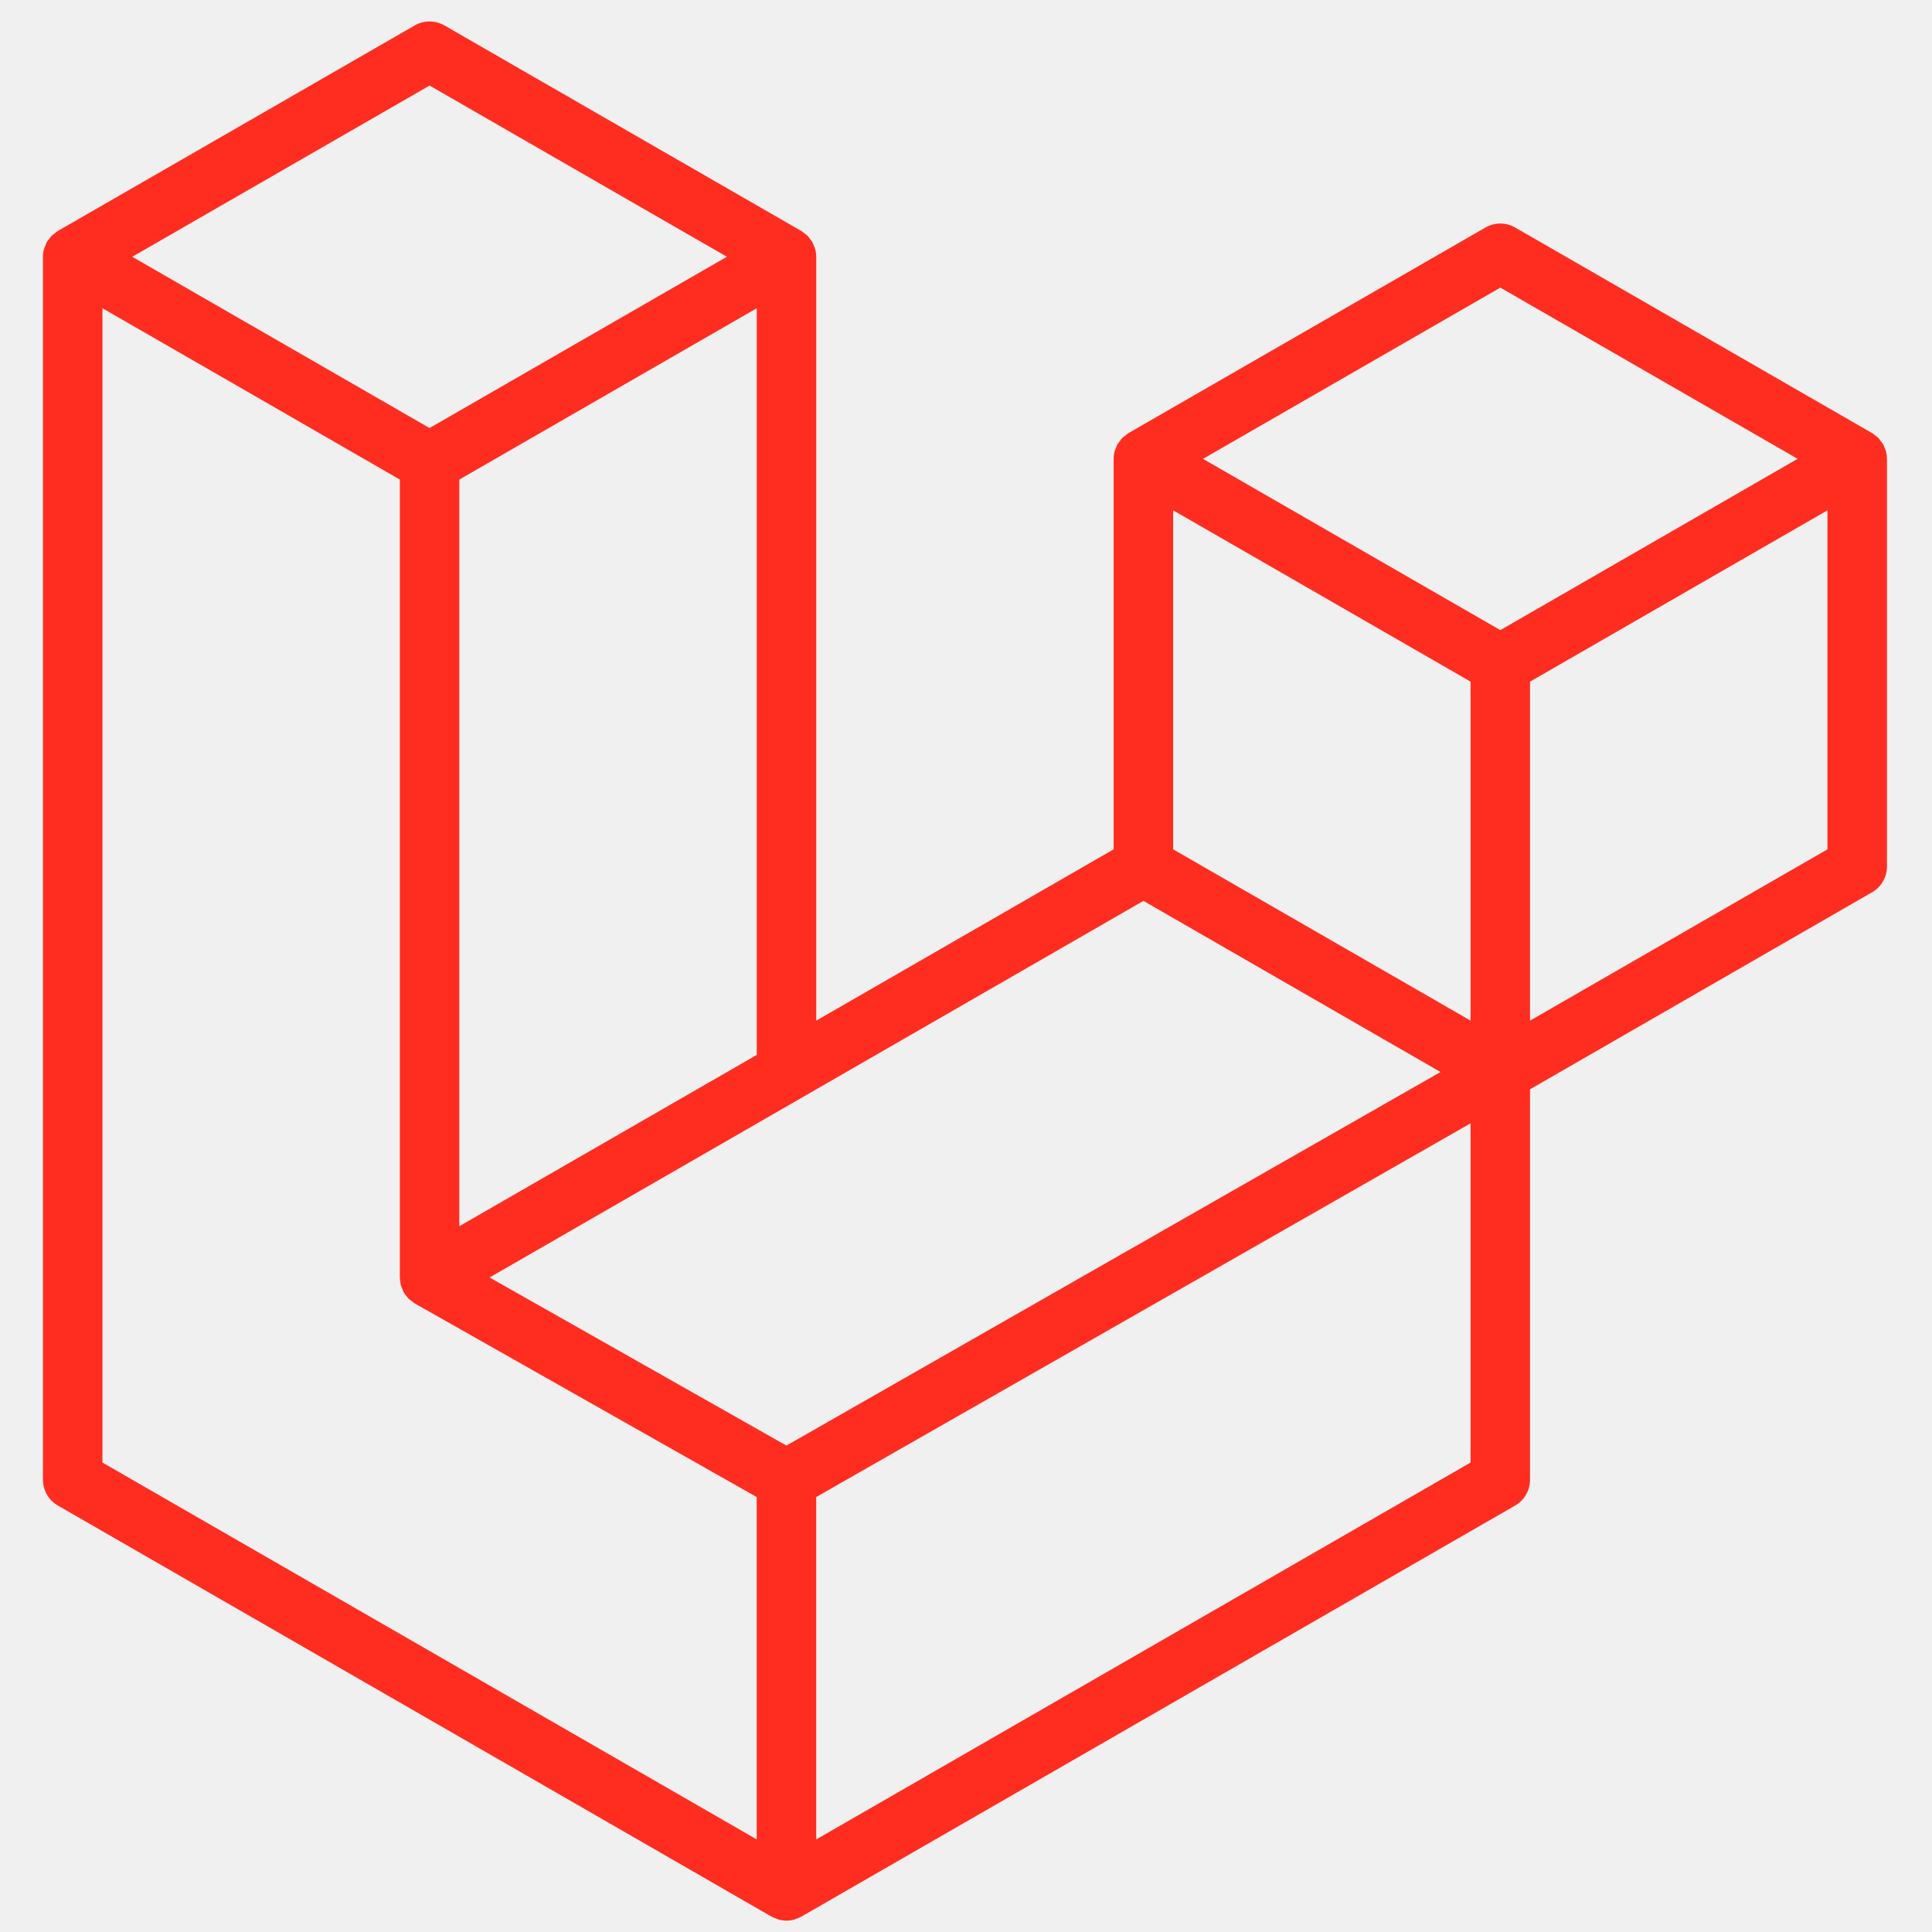
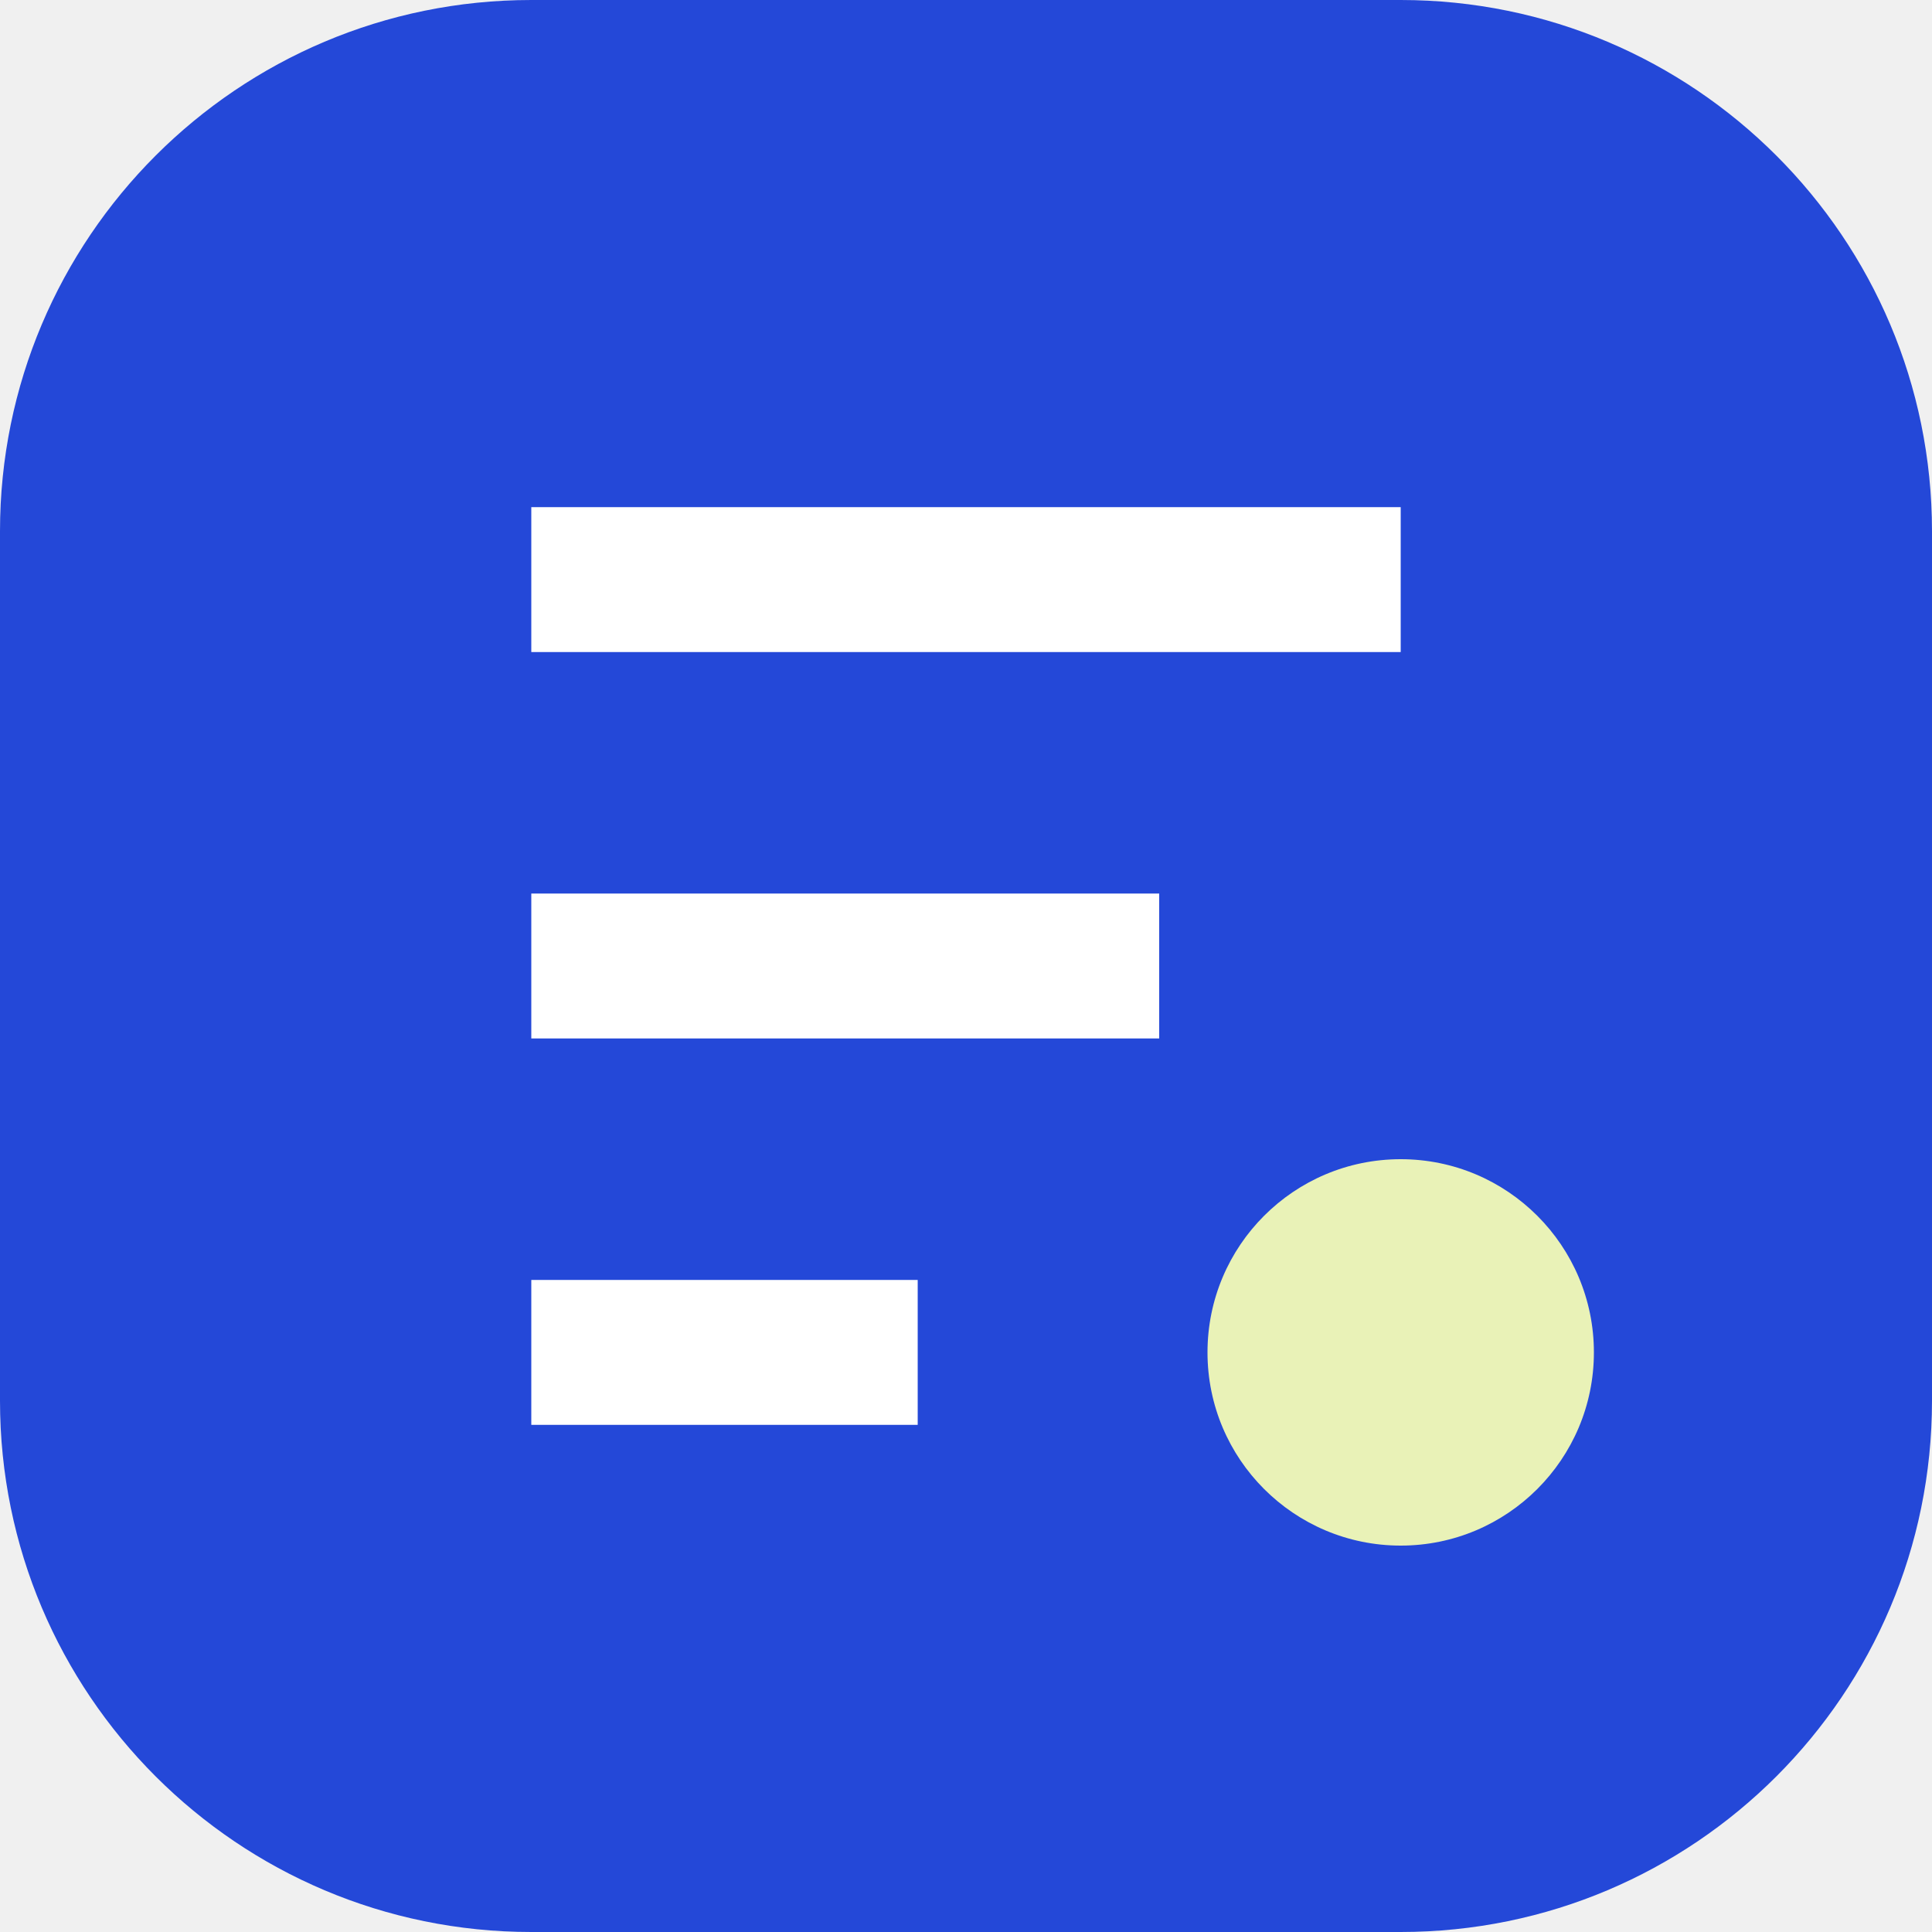
- <svg xmlns="http://www.w3.org/2000/svg" width="166" height="166" viewBox="0 0 166 166" fill="none">
-   <path fill-rule="evenodd" clip-rule="evenodd" d="M162.041 38.759C162.099 38.977 162.129 39.201 162.13 39.426V74.452C162.13 74.902 162.011 75.344 161.786 75.733C161.561 76.122 161.237 76.444 160.847 76.668L131.462 93.594V127.141C131.462 128.054 130.977 128.897 130.186 129.357L68.847 164.683C68.707 164.763 68.554 164.814 68.401 164.868C68.343 164.887 68.289 164.922 68.228 164.938C67.8 165.051 67.349 165.051 66.92 164.938C66.85 164.919 66.786 164.881 66.719 164.855C66.579 164.804 66.432 164.76 66.298 164.683L4.972 129.357C4.583 129.133 4.259 128.81 4.034 128.421C3.808 128.032 3.69 127.591 3.689 127.141L3.689 22.063C3.689 21.834 3.721 21.61 3.779 21.393C3.798 21.32 3.843 21.253 3.868 21.179C3.916 21.045 3.961 20.908 4.031 20.783C4.079 20.7 4.149 20.633 4.206 20.557C4.28 20.454 4.347 20.349 4.433 20.26C4.506 20.186 4.602 20.132 4.685 20.068C4.778 19.992 4.861 19.909 4.966 19.848L35.633 2.185C36.022 1.961 36.462 1.844 36.91 1.844C37.358 1.844 37.798 1.961 38.186 2.185L68.851 19.848H68.857C68.959 19.912 69.045 19.992 69.138 20.065C69.221 20.129 69.313 20.186 69.387 20.257C69.476 20.349 69.54 20.454 69.616 20.557C69.671 20.633 69.744 20.7 69.789 20.783C69.862 20.911 69.904 21.045 69.955 21.179C69.98 21.253 70.025 21.32 70.044 21.396C70.103 21.614 70.133 21.838 70.133 22.063V87.694L95.686 72.974V39.423C95.686 39.2 95.718 38.973 95.775 38.759C95.798 38.683 95.839 38.615 95.865 38.542C95.916 38.408 95.96 38.271 96.031 38.146C96.079 38.063 96.149 37.996 96.203 37.92C96.279 37.818 96.343 37.712 96.433 37.623C96.506 37.549 96.599 37.495 96.681 37.431C96.777 37.355 96.86 37.272 96.962 37.211L127.633 19.548C128.021 19.324 128.461 19.206 128.91 19.206C129.358 19.206 129.798 19.324 130.186 19.548L160.85 37.211C160.959 37.275 161.042 37.355 161.137 37.428C161.217 37.492 161.31 37.549 161.383 37.62C161.473 37.712 161.536 37.818 161.613 37.92C161.67 37.996 161.741 38.063 161.785 38.146C161.859 38.271 161.9 38.408 161.951 38.542C161.98 38.615 162.021 38.683 162.041 38.759ZM157.018 72.974V43.848L146.287 50.028L131.462 58.568V87.694L157.021 72.974H157.018ZM126.354 125.663V96.518L111.771 104.85L70.13 128.626V158.046L126.354 125.663ZM8.801 26.485V125.663L65.018 158.043V128.629L35.649 112L35.64 111.994L35.627 111.988C35.528 111.93 35.445 111.847 35.353 111.777C35.273 111.713 35.18 111.662 35.11 111.592L35.104 111.582C35.021 111.502 34.963 111.403 34.893 111.314C34.829 111.228 34.753 111.154 34.702 111.065L34.699 111.055C34.641 110.96 34.606 110.845 34.565 110.736C34.523 110.64 34.469 110.551 34.443 110.449C34.411 110.328 34.405 110.197 34.392 110.072C34.379 109.976 34.354 109.881 34.354 109.785V109.778V41.205L19.532 32.662L8.801 26.485ZM36.913 7.35L11.364 22.063L36.907 36.777L62.453 22.06L36.907 7.35H36.913ZM50.2 99.174L65.022 90.637V26.485L54.291 32.665L39.466 41.205V105.357L50.2 99.174ZM128.91 24.713L103.363 39.426L128.91 54.14L154.453 39.423L128.91 24.713ZM126.354 58.568L111.529 50.028L100.798 43.848V72.974L115.619 81.511L126.354 87.694V58.568ZM67.571 124.205L105.042 102.803L123.772 92.109L98.245 77.405L68.854 94.334L42.066 109.762L67.571 124.205Z" fill="#FF2D20" />
+ <svg xmlns="http://www.w3.org/2000/svg" viewBox="0 0 40 40">
+   <rect width="40" height="40" rx="11" fill="#2448D8" />
+   <path d="M11 12h18M11 20h13M11 28h8" stroke="#fff" stroke-width="3" />
+   <circle cx="29" cy="28" r="4" fill="#E9F2B7" />
</svg>
